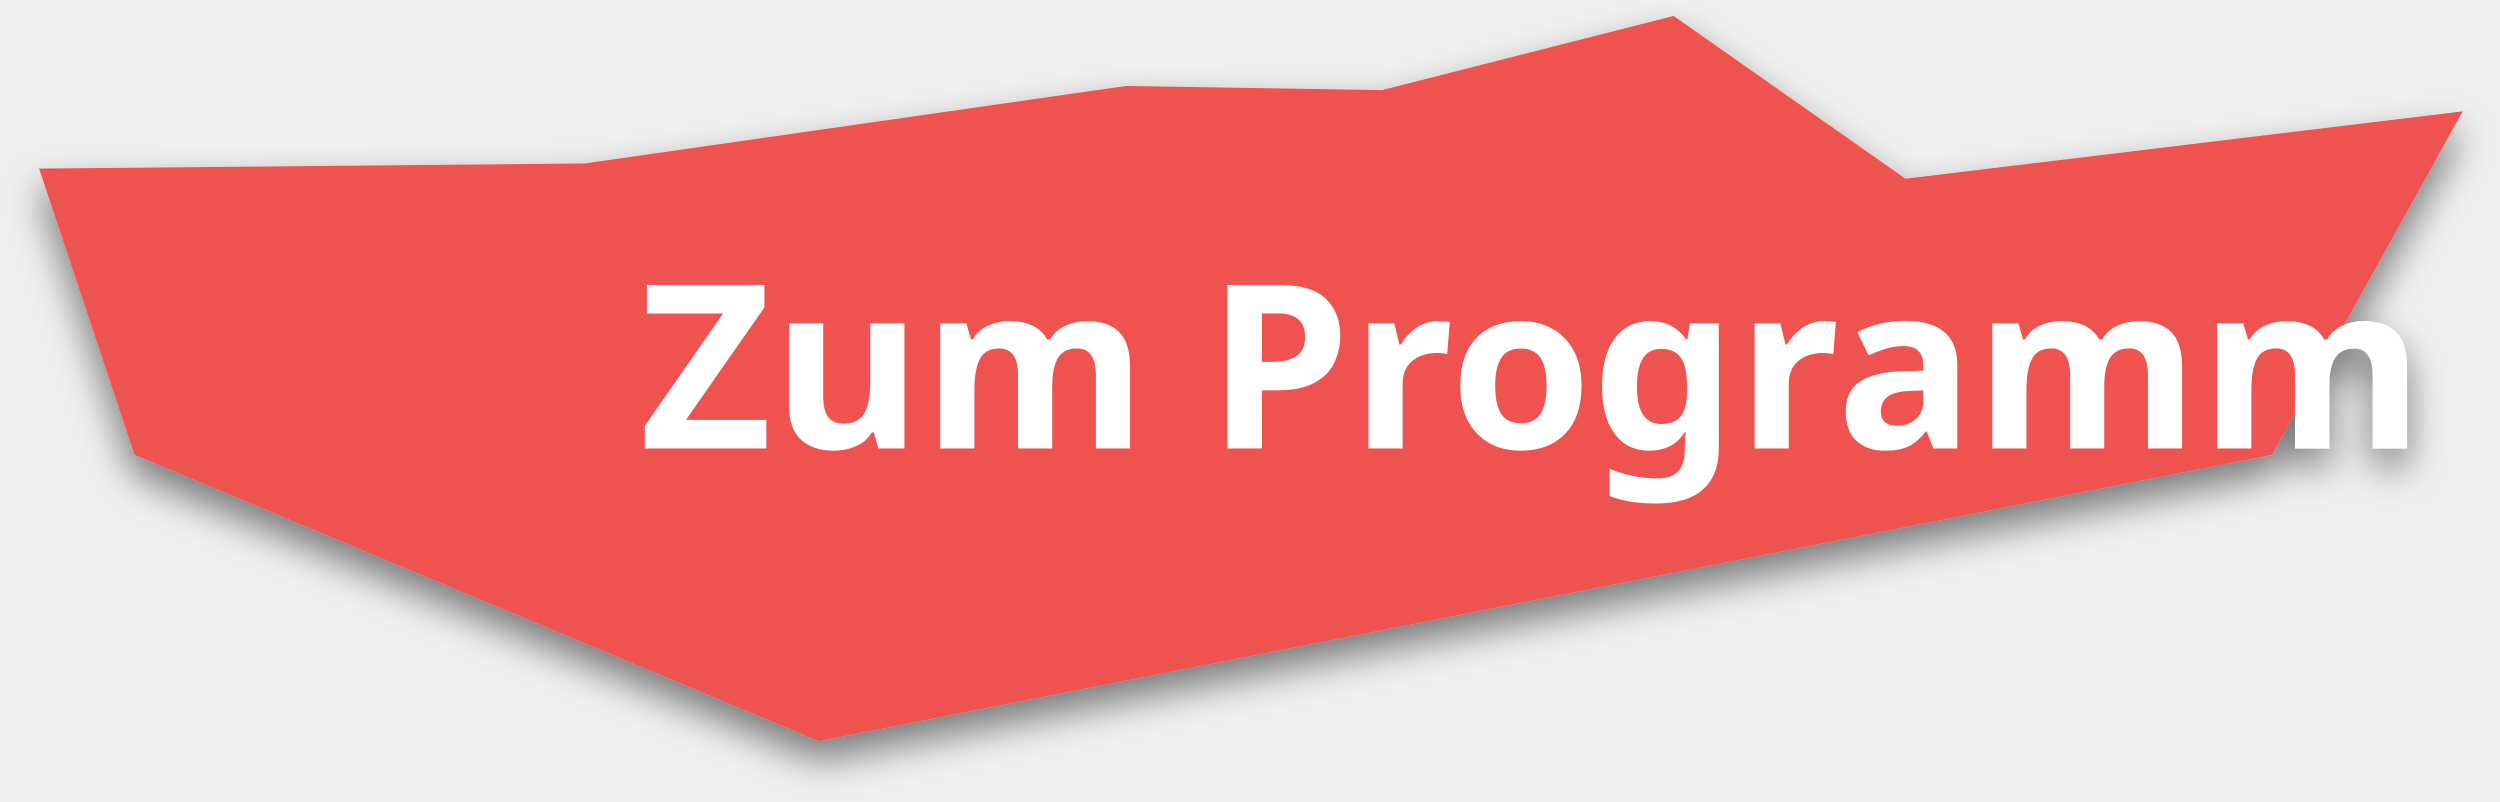
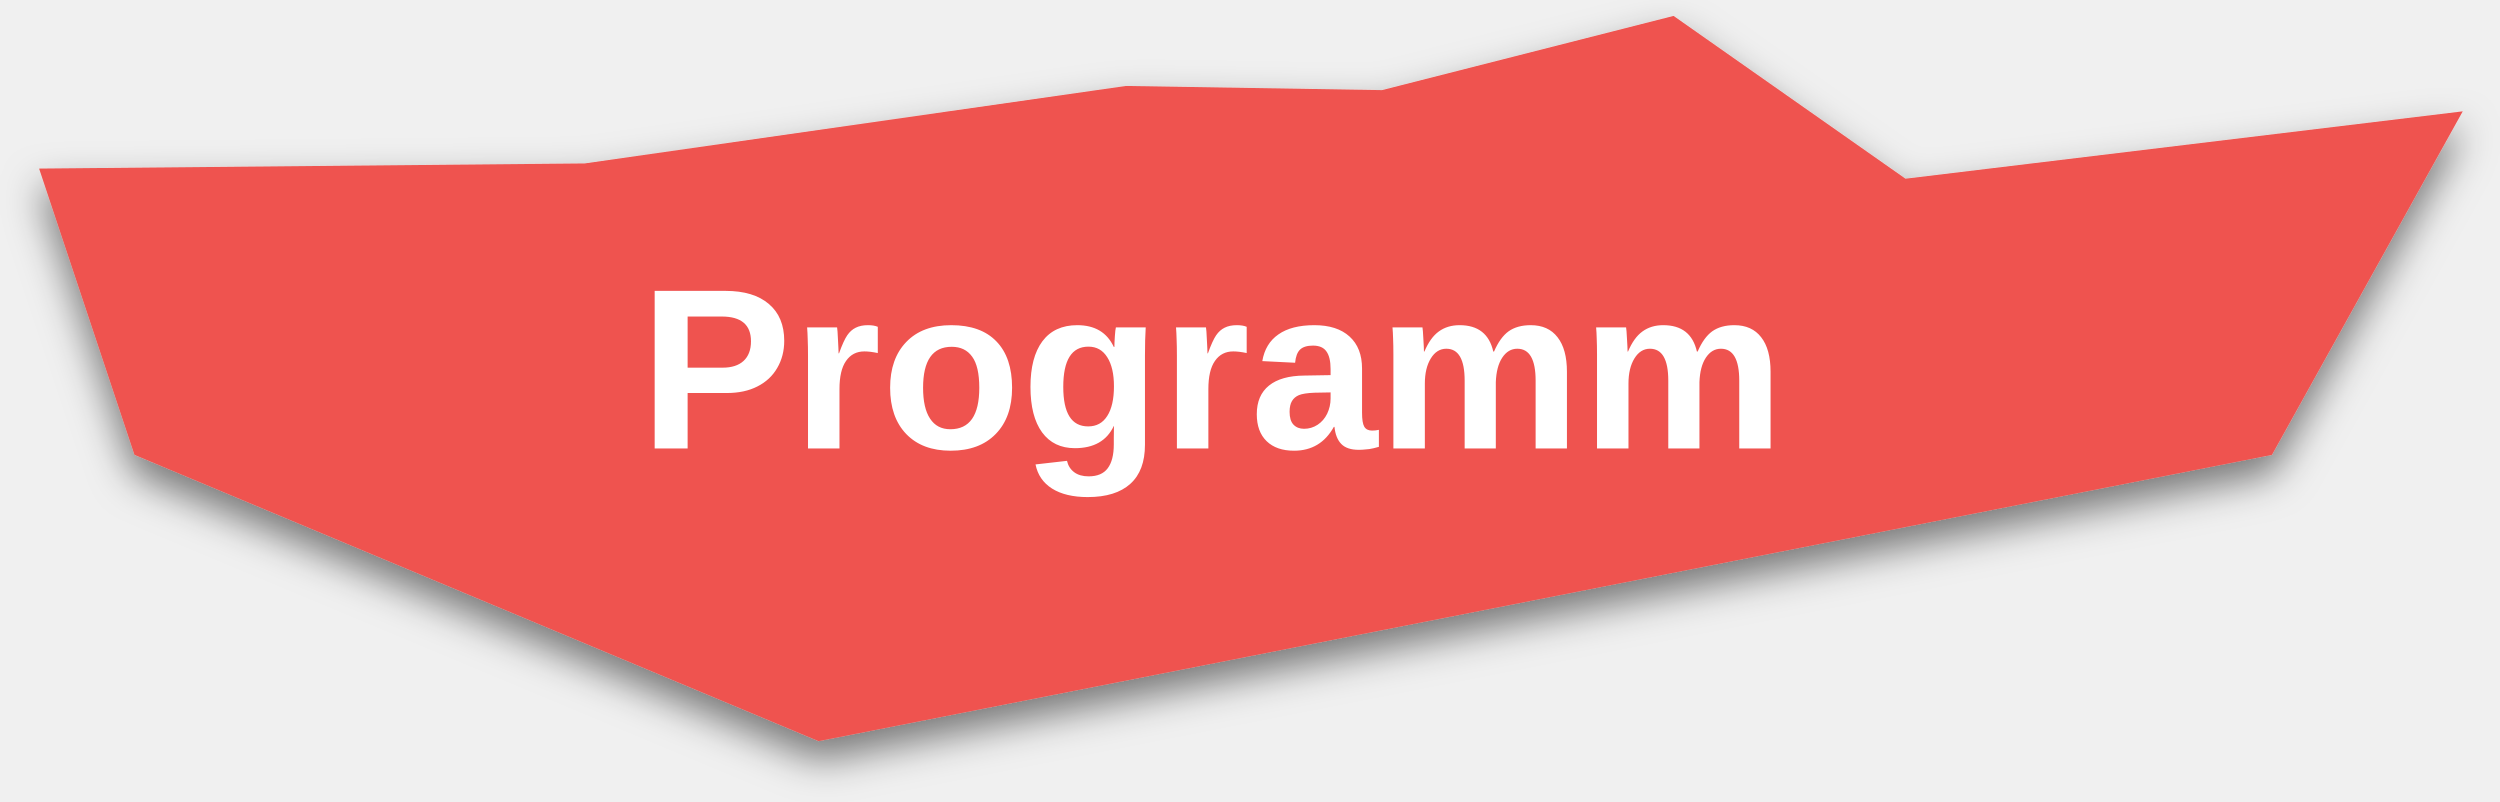
<svg xmlns="http://www.w3.org/2000/svg" width="262px" height="84px" viewBox="0 0 262 84" version="1.1">
  <defs>
    <filter x="-50%" y="-50%" width="200%" height="200%" filterUnits="objectBoundingBox" id="filter-1">
      <feOffset dx="0" dy="2" in="SourceAlpha" result="shadowOffsetOuter1" />
      <feGaussianBlur stdDeviation="2" in="shadowOffsetOuter1" result="shadowBlurOuter1" />
      <feColorMatrix values="0 0 0 0 0   0 0 0 0 0   0 0 0 0 0  0 0 0 0.5 0" type="matrix" in="shadowBlurOuter1" result="shadowMatrixOuter1" />
      <feMerge>
        <feMergeNode in="shadowMatrixOuter1" />
        <feMergeNode in="SourceGraphic" />
      </feMerge>
    </filter>
  </defs>
  <g id="Page-1" stroke="none" stroke-width="1" fill="none" fill-rule="evenodd">
    <g id="Infos-Demokratie" transform="translate(-49, -538)">
      <g id="Group" filter="url(#filter-1)" transform="translate(53, 539)">
        <polygon id="Rectangle-14" fill="#EF5350" points="0.097 16.667 57.275 16.128 113.988 8.008 140.832 8.445 171.389 0.667 195.693 17.728 254.097 10.667 234.097 46.667 81.788 76.667 10.097 46.667" />
-         <text id="Zum-Programm" font-family="AmaticSC-Bold, Amatic SC" font-size="24" font-weight="bold" fill="#FFFFFF">
-           <tspan x="63" y="46">Zum Programm</tspan>
+         <text id="Zum-Programm" font-family="Arial" font-size="24" font-weight="bold" fill="#FFFFFF">
+           <tspan x="63" y="46">Programm</tspan>
        </text>
      </g>
    </g>
  </g>
</svg>
